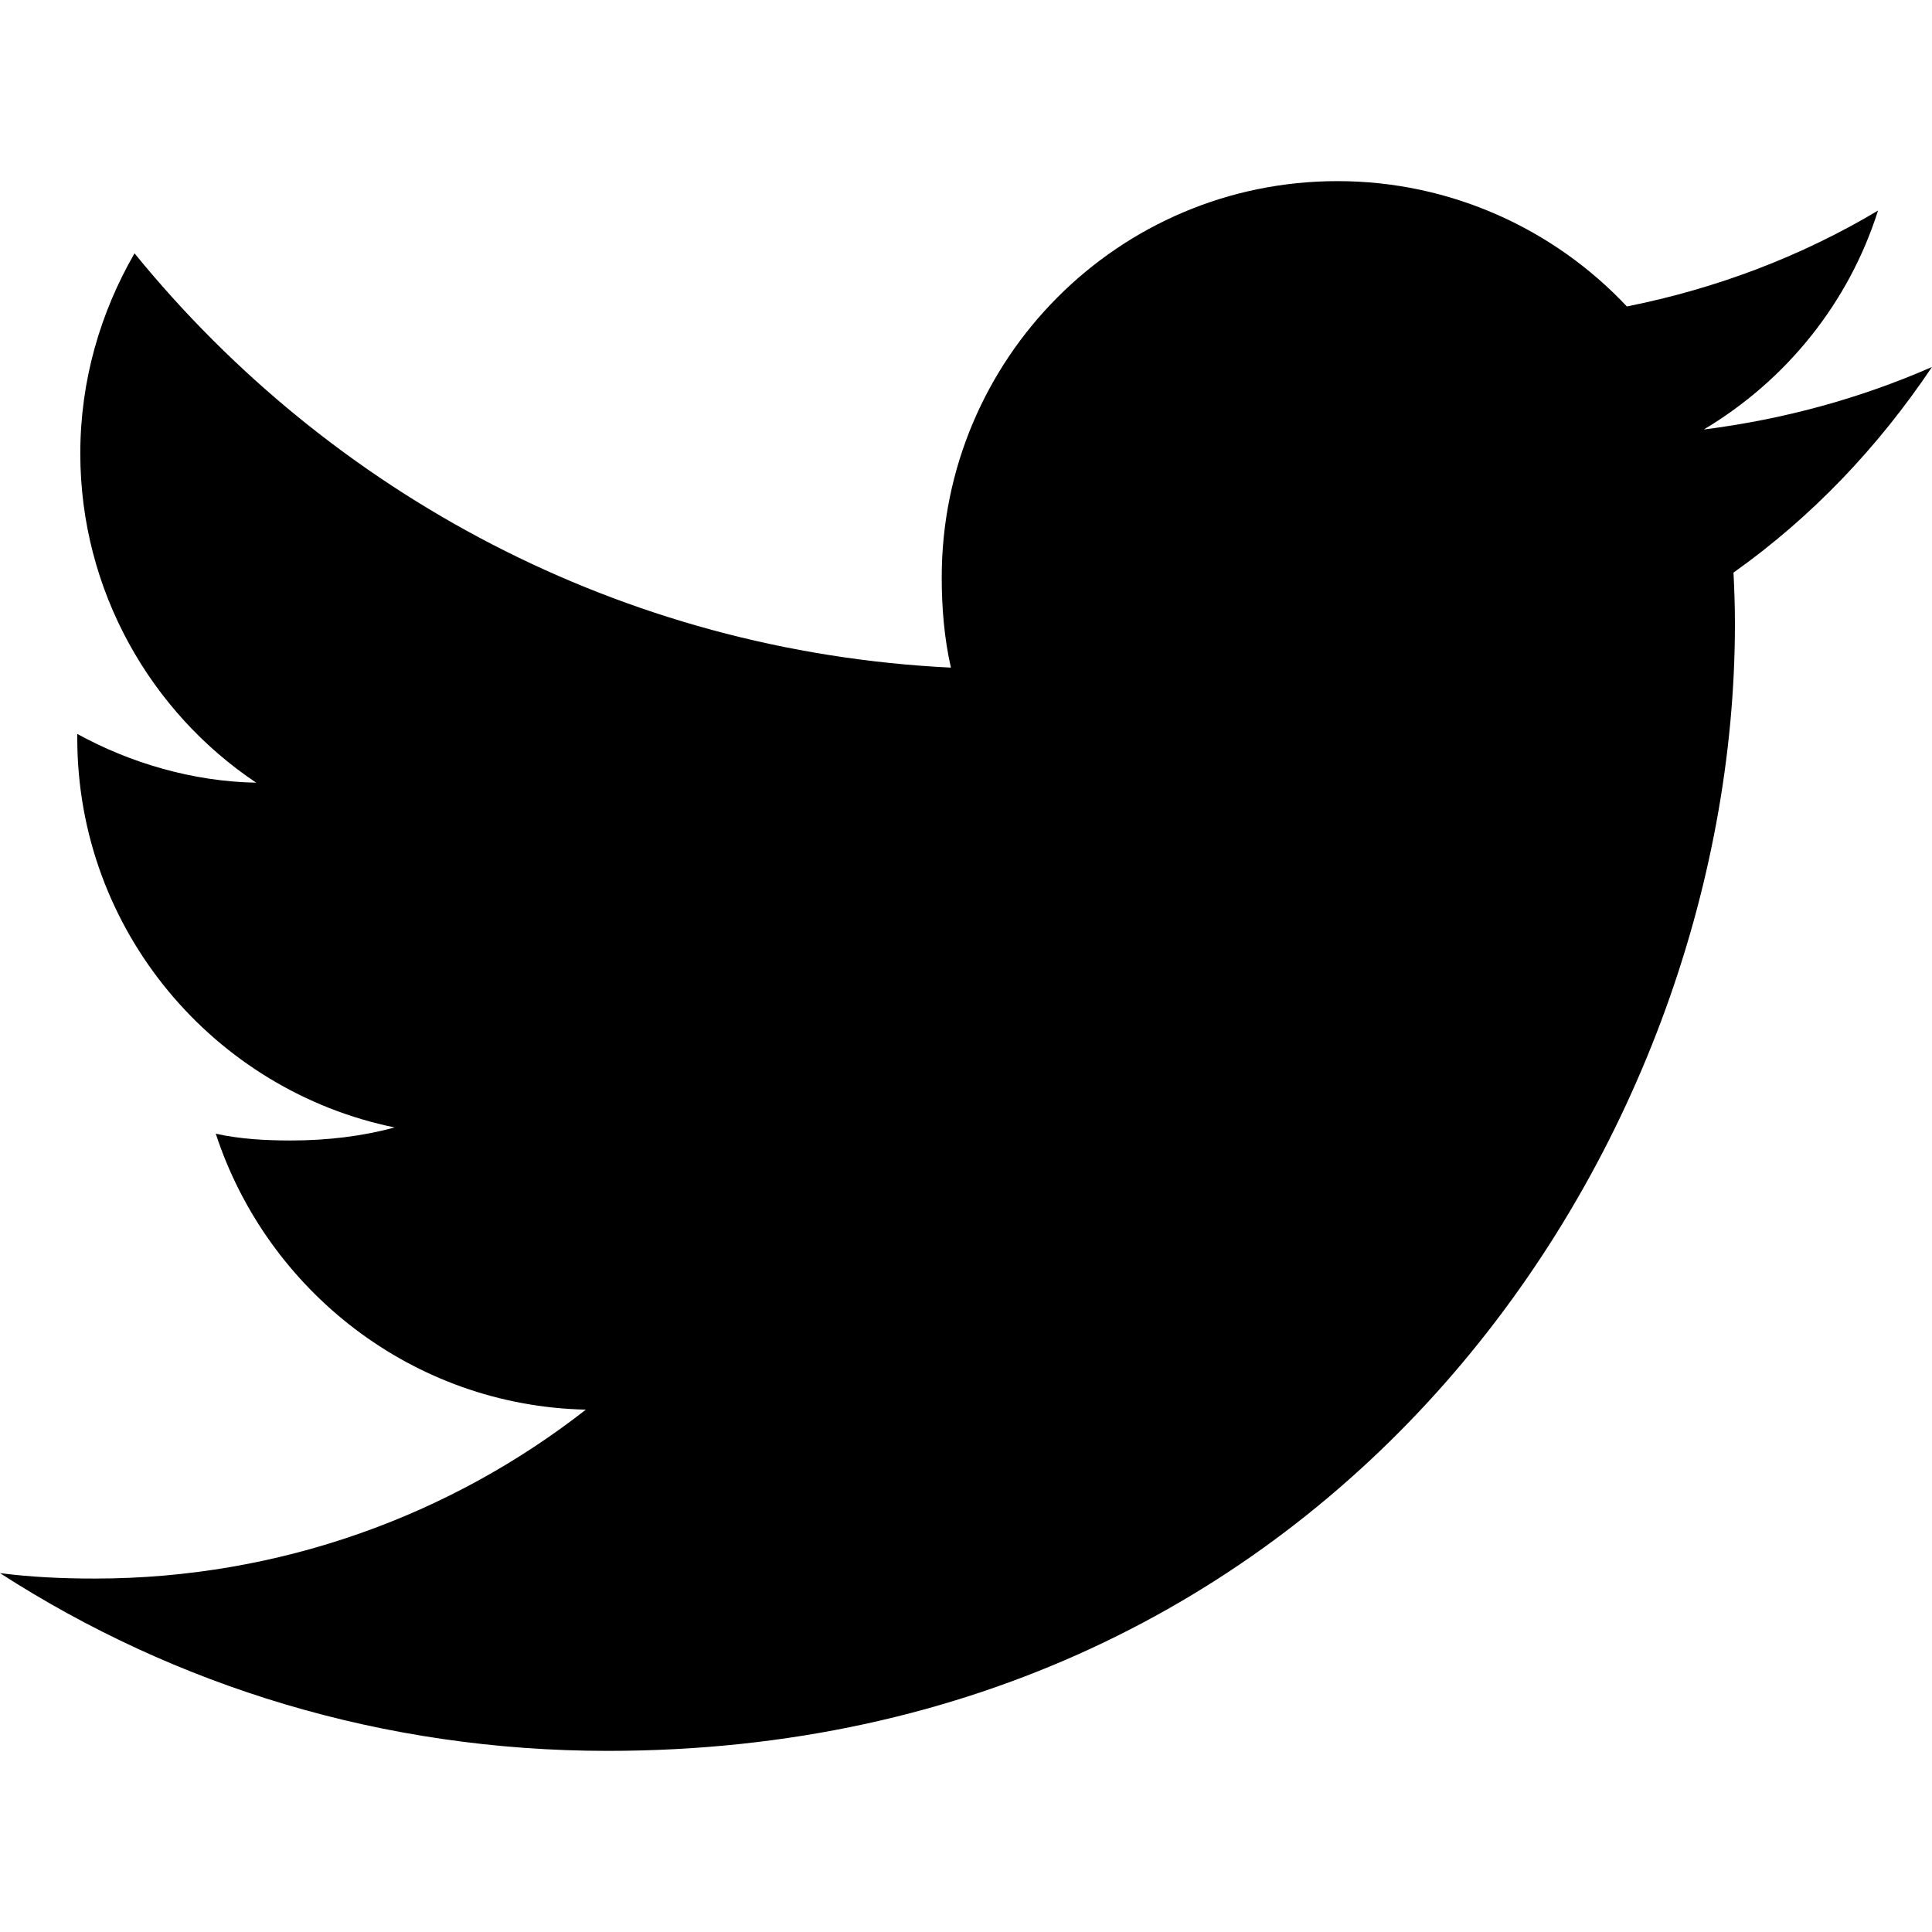
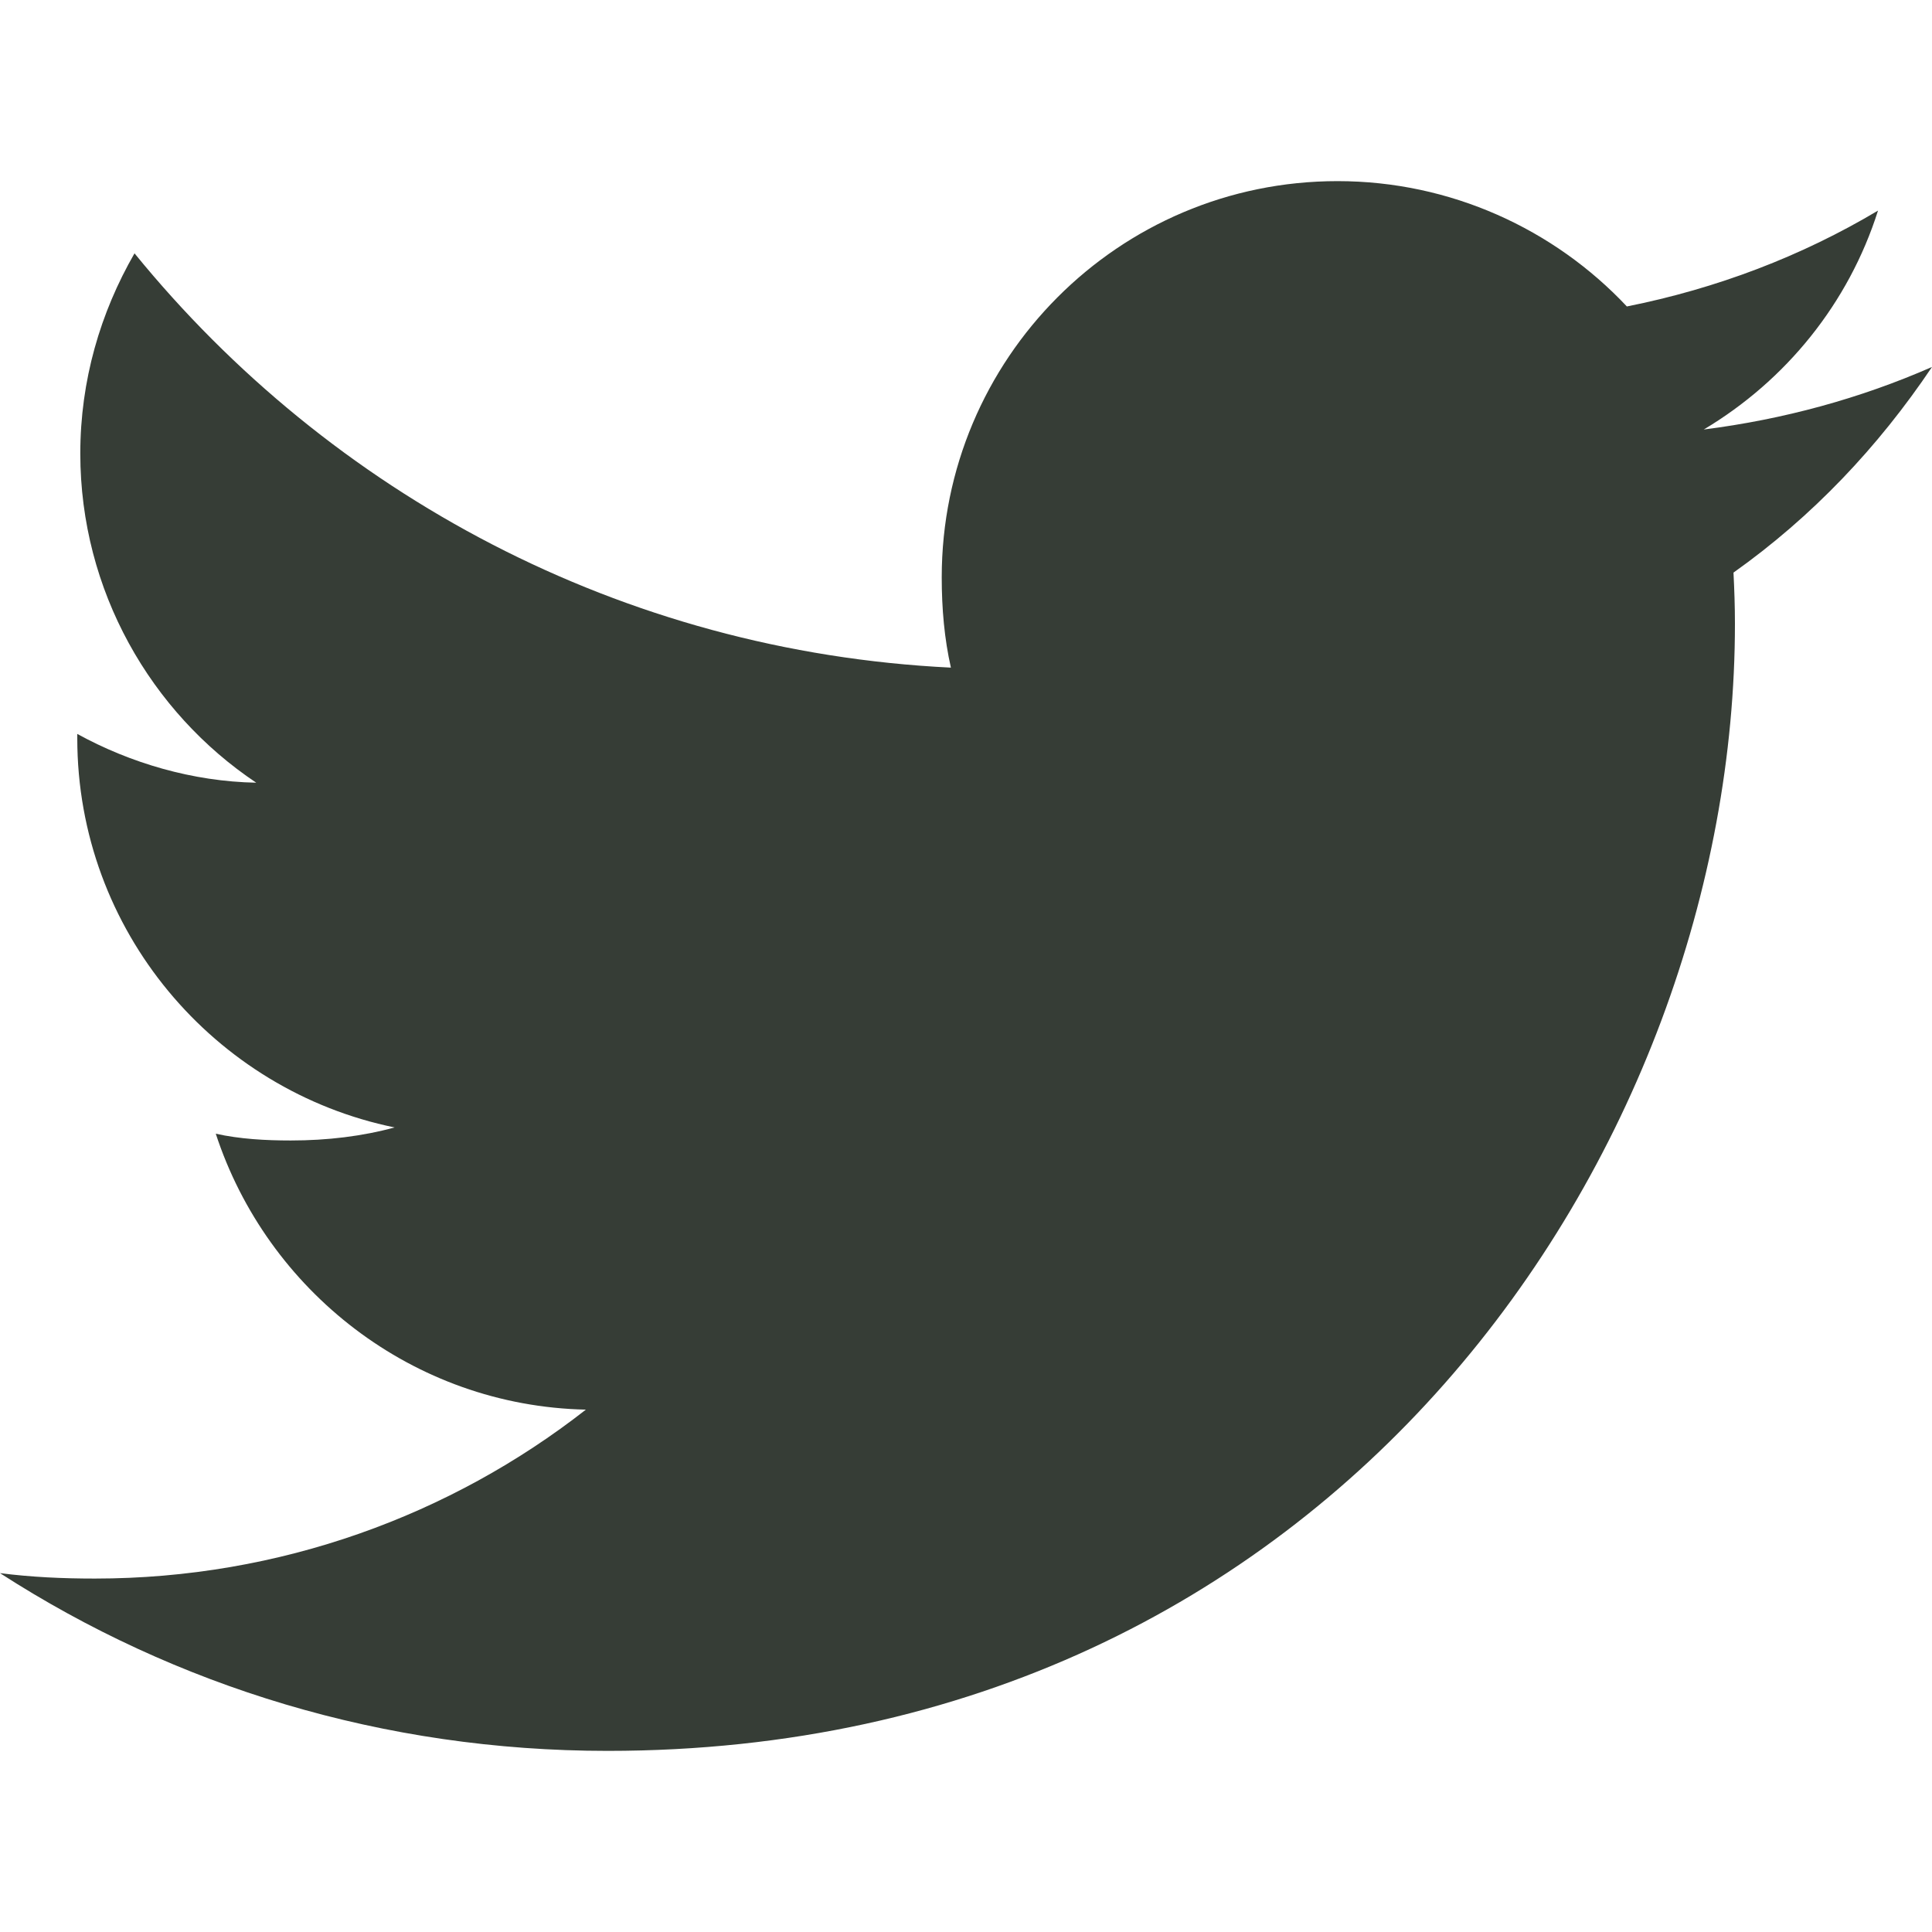
<svg xmlns="http://www.w3.org/2000/svg" version="1.1" width="512" height="512" x="0" y="0" viewBox="0 0 512 512" style="enable-background:new 0 0 512 512" xml:space="preserve" class="">
  <g>
    <g>
      <g>
-         <path d="M512,97.248c-19.04,8.352-39.328,13.888-60.48,16.576c21.76-12.992,38.368-33.408,46.176-58.016    c-20.288,12.096-42.688,20.64-66.56,25.408C411.872,60.704,384.416,48,354.464,48c-58.112,0-104.896,47.168-104.896,104.992    c0,8.32,0.704,16.32,2.432,23.936c-87.264-4.256-164.48-46.08-216.352-109.792c-9.056,15.712-14.368,33.696-14.368,53.056    c0,36.352,18.72,68.576,46.624,87.232c-16.864-0.32-33.408-5.216-47.424-12.928c0,0.32,0,0.736,0,1.152    c0,51.008,36.384,93.376,84.096,103.136c-8.544,2.336-17.856,3.456-27.52,3.456c-6.72,0-13.504-0.384-19.872-1.792    c13.6,41.568,52.192,72.128,98.08,73.12c-35.712,27.936-81.056,44.768-130.144,44.768c-8.608,0-16.864-0.384-25.12-1.44    C46.496,446.88,101.6,464,161.024,464c193.152,0,298.752-160,298.752-298.688c0-4.64-0.16-9.12-0.384-13.568    C480.224,136.96,497.728,118.496,512,97.248z" fill="#000" data-original="#000000" style="" class="" />
+         <path d="M512,97.248c-19.04,8.352-39.328,13.888-60.48,16.576c21.76-12.992,38.368-33.408,46.176-58.016    c-20.288,12.096-42.688,20.64-66.56,25.408C411.872,60.704,384.416,48,354.464,48c-58.112,0-104.896,47.168-104.896,104.992    c0,8.32,0.704,16.32,2.432,23.936c-87.264-4.256-164.48-46.08-216.352-109.792c-9.056,15.712-14.368,33.696-14.368,53.056    c0,36.352,18.72,68.576,46.624,87.232c-16.864-0.32-33.408-5.216-47.424-12.928c0,0.32,0,0.736,0,1.152    c0,51.008,36.384,93.376,84.096,103.136c-8.544,2.336-17.856,3.456-27.52,3.456c-6.72,0-13.504-0.384-19.872-1.792    c13.6,41.568,52.192,72.128,98.08,73.12c-35.712,27.936-81.056,44.768-130.144,44.768c-8.608,0-16.864-0.384-25.12-1.44    C46.496,446.88,101.6,464,161.024,464c193.152,0,298.752-160,298.752-298.688c0-4.64-0.16-9.12-0.384-13.568    C480.224,136.96,497.728,118.496,512,97.248z" fill="#363d36" data-original="#000000" style="" class="" />
      </g>
    </g>
    <g>
</g>
    <g>
</g>
    <g>
</g>
    <g>
</g>
    <g>
</g>
    <g>
</g>
    <g>
</g>
    <g>
</g>
    <g>
</g>
    <g>
</g>
    <g>
</g>
    <g>
</g>
    <g>
</g>
    <g>
</g>
    <g>
</g>
  </g>
</svg>
